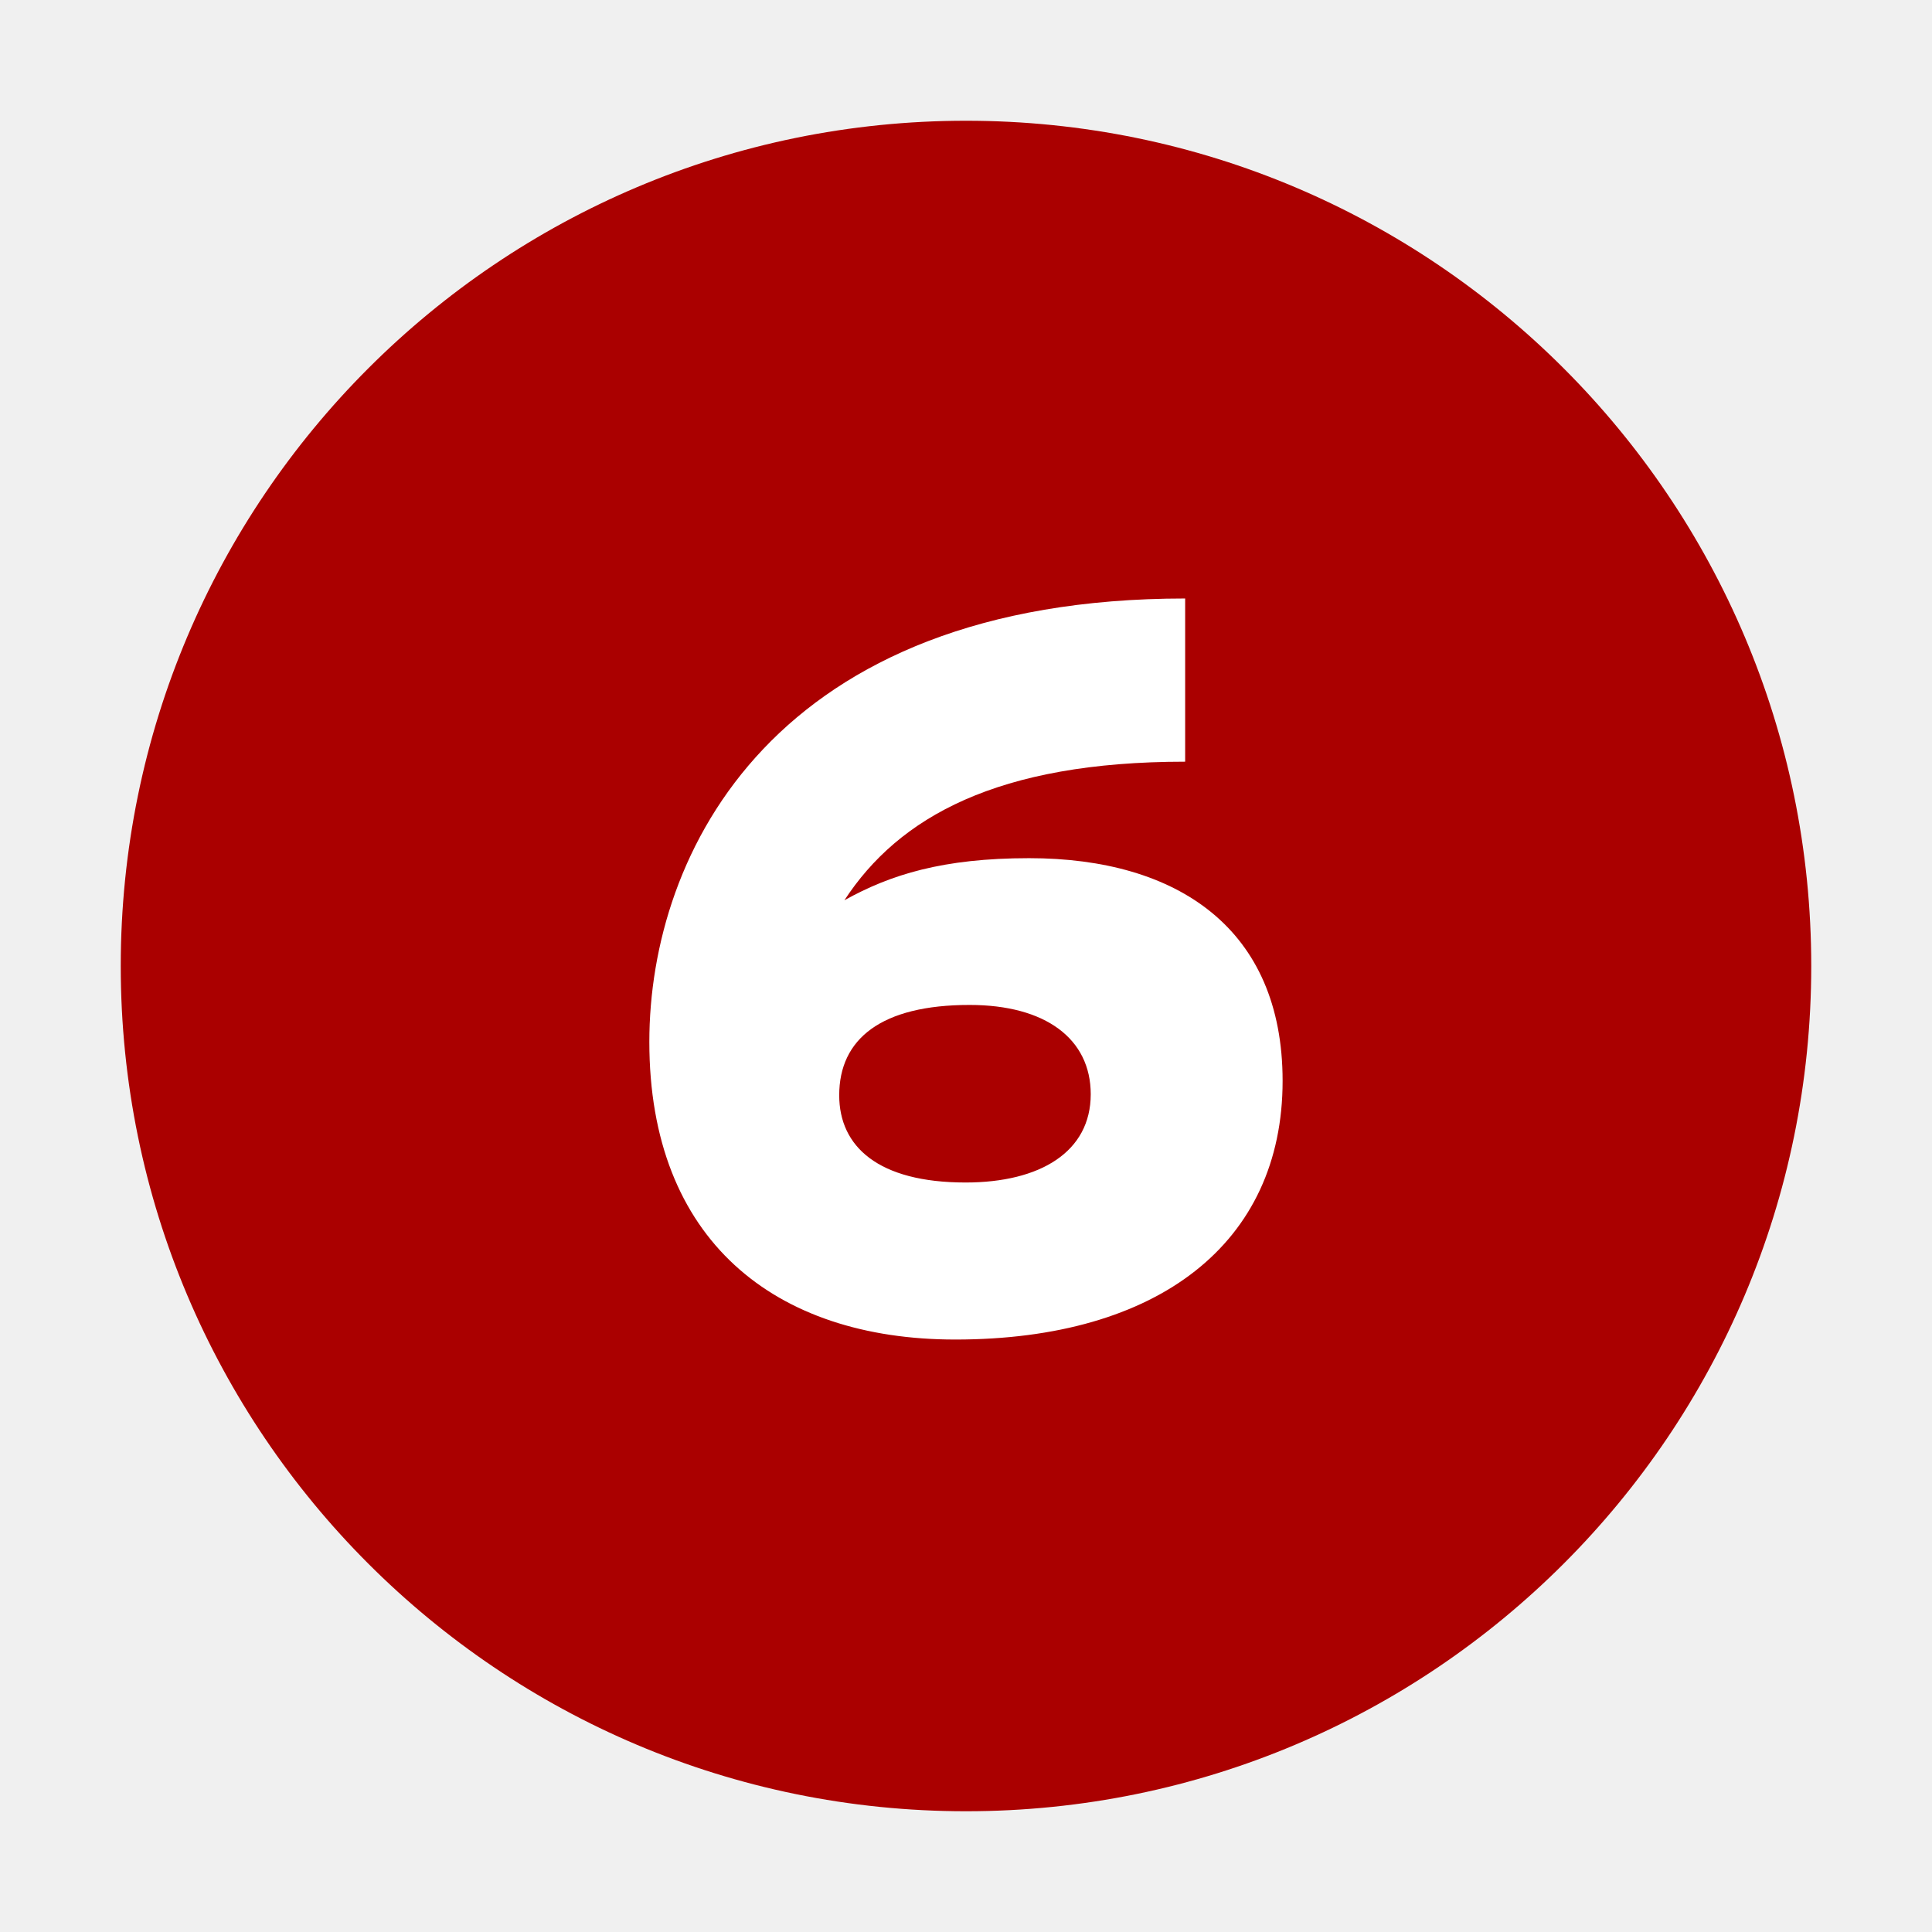
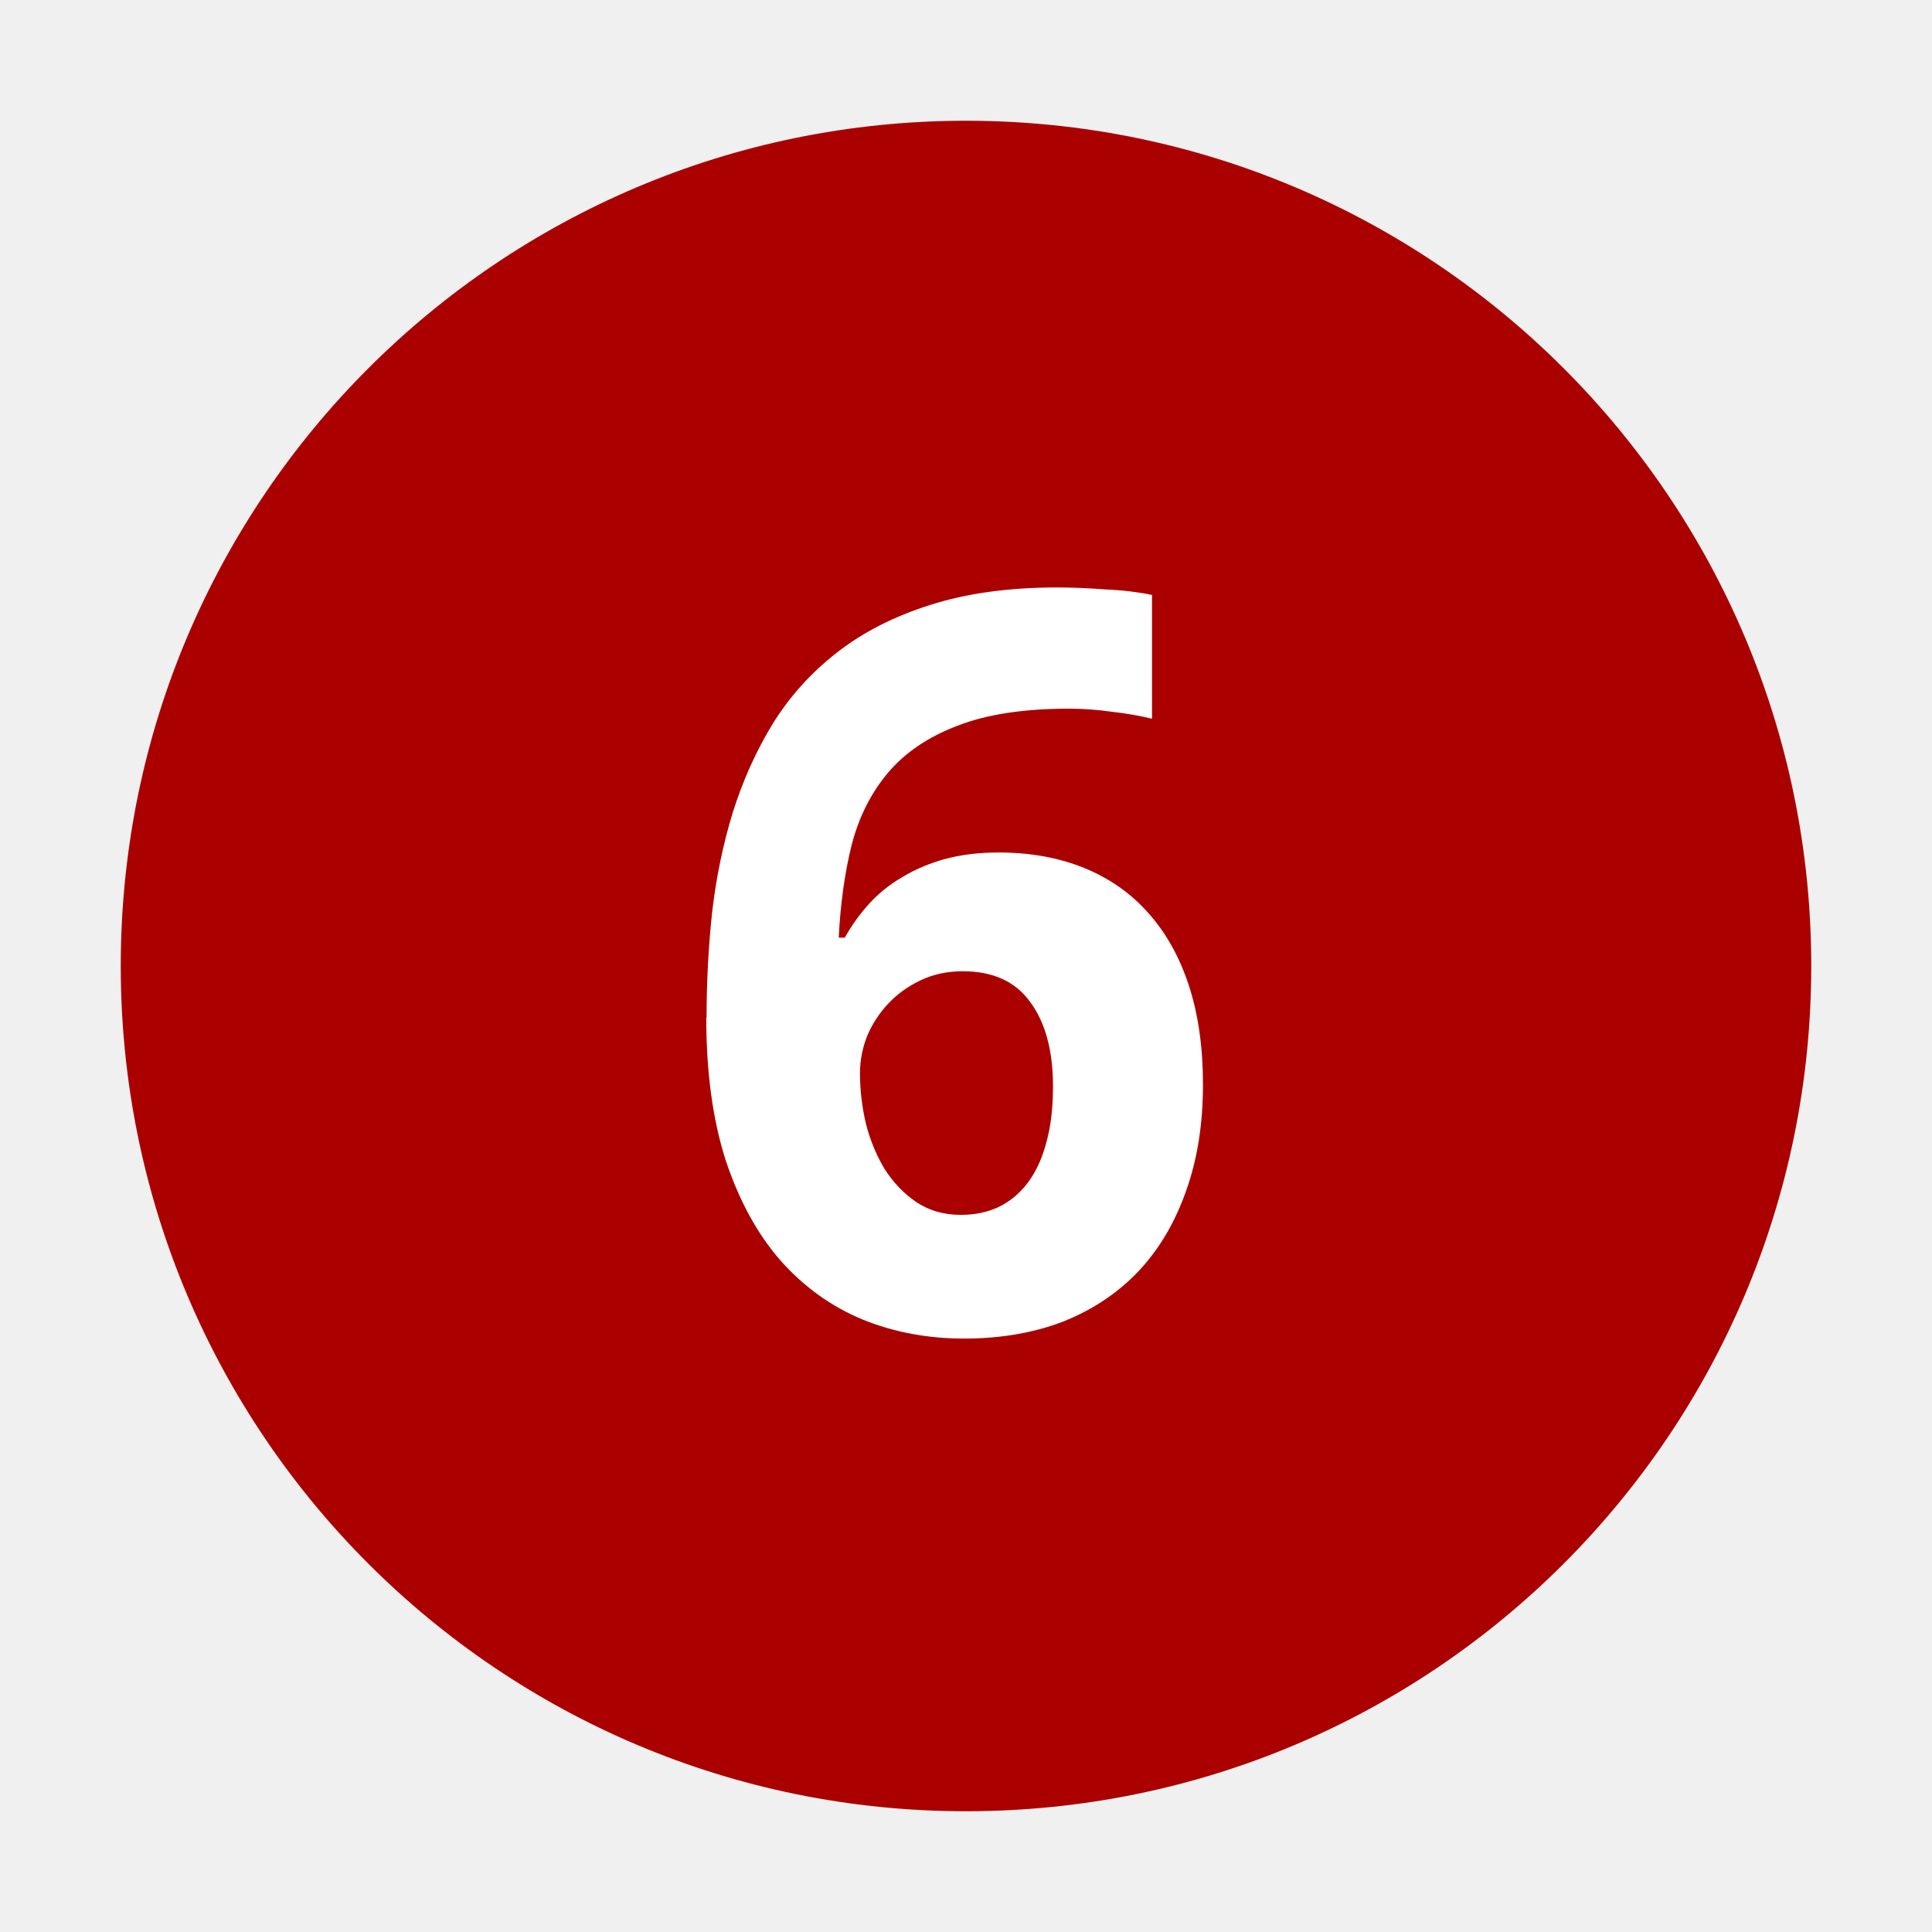
<svg xmlns="http://www.w3.org/2000/svg" version="1.0" width="32" height="32" id="svg2">
  <defs id="defs15" />
  <circle cx="16" cy="16" r="14" id="circle" style="fill:#aa0000" />
-   <path d="M 21.244,17.903 C 21.244,15.387 19.51,14.214 17.046,14.214 C 15.618,14.214 14.75,14.486 13.986,14.911 C 14.886,13.534 16.519,12.616 19.63,12.616 L 19.63,9.913 C 12.83,9.913 10.755,14.112 10.755,17.257 C 10.755,20.538 12.83,22.187 15.822,22.187 C 19.187,22.187 21.244,20.589 21.244,17.903 M 18.066,18.124 C 18.066,19.076 17.232,19.586 15.992,19.586 C 14.547,19.586 13.9,18.991 13.9,18.141 C 13.9,17.206 14.598,16.645 16.059,16.645 C 17.317,16.645 18.066,17.206 18.066,18.124" id="text2219" style="fill:#ffffff" />
+   <g id="text2820" style="font-size:10px;font-style:normal;font-variant:normal;font-weight:normal;font-stretch:normal;text-align:start;text-anchor:start;fill:#ffffff;fill-opacity:1;stroke:none;font-family:Droid Sans;-inkscape-font-specification:Droid Sans">
+     <path d="m 11.703,16.854 c -10e-7,-0.581 0.03,-1.159 0.091,-1.735 0.066,-0.576 0.18,-1.126 0.34,-1.652 0.166,-0.531 0.387,-1.024 0.664,-1.478 0.282,-0.454 0.636,-0.847 1.062,-1.179 0.432,-0.338 0.946,-0.6 1.544,-0.789 0.603,-0.194 1.306,-0.291 2.108,-0.291 0.116,1.23e-5 0.243,0.003 0.382,0.008 0.138,0.006 0.277,0.014 0.415,0.025 0.144,0.006 0.282,0.017 0.415,0.033 0.133,0.017 0.252,0.036 0.357,0.058 l 0,2.05 c -0.21,-0.05 -0.434,-0.089 -0.672,-0.116 -0.232,-0.033 -0.468,-0.05 -0.706,-0.05 -0.747,1e-5 -1.361,0.094 -1.843,0.282 -0.481,0.183 -0.863,0.44 -1.146,0.772 -0.282,0.332 -0.484,0.73 -0.606,1.195 -0.116,0.465 -0.188,0.98 -0.216,1.544 l 0.1,0 c 0.111,-0.199 0.243,-0.385 0.398,-0.556 0.16,-0.177 0.346,-0.326 0.556,-0.448 0.21,-0.127 0.445,-0.227 0.706,-0.299 0.266,-0.072 0.562,-0.108 0.888,-0.108 0.526,8e-6 0.999,0.086 1.419,0.257 0.421,0.172 0.775,0.421 1.062,0.747 0.293,0.327 0.517,0.728 0.672,1.204 0.155,0.476 0.232,1.021 0.232,1.635 -9e-6,0.659 -0.094,1.248 -0.282,1.768 -0.183,0.52 -0.445,0.963 -0.789,1.328 -0.343,0.36 -0.758,0.636 -1.245,0.83 -0.487,0.188 -1.035,0.282 -1.644,0.282 -0.598,0 -1.157,-0.105 -1.677,-0.315 -0.52,-0.216 -0.974,-0.542 -1.361,-0.979 -0.382,-0.437 -0.683,-0.988 -0.905,-1.652 -0.216,-0.67 -0.324,-1.461 -0.324,-2.374 m 4.217,3.271 c 0.227,2e-6 0.432,-0.042 0.614,-0.125 0.188,-0.089 0.349,-0.219 0.481,-0.39 0.138,-0.177 0.243,-0.398 0.315,-0.664 0.077,-0.266 0.116,-0.581 0.116,-0.946 -7e-6,-0.592 -0.125,-1.057 -0.374,-1.395 -0.243,-0.343 -0.617,-0.515 -1.121,-0.515 -0.255,6e-6 -0.487,0.05 -0.697,0.149 -0.21,0.1 -0.39,0.23 -0.54,0.39 -0.149,0.16 -0.266,0.34 -0.349,0.54 -0.077,0.199 -0.116,0.401 -0.116,0.606 -3e-6,0.282 0.033,0.564 0.1,0.847 0.072,0.277 0.177,0.528 0.315,0.755 0.144,0.221 0.318,0.401 0.523,0.54 0.21,0.138 0.454,0.208 0.73,0.208" id="path2846" style="font-size:17px;font-weight:bold;fill:#ffffff;-inkscape-font-specification:Bitstream Vera Sans Bold" />
+   </g>
</svg>
